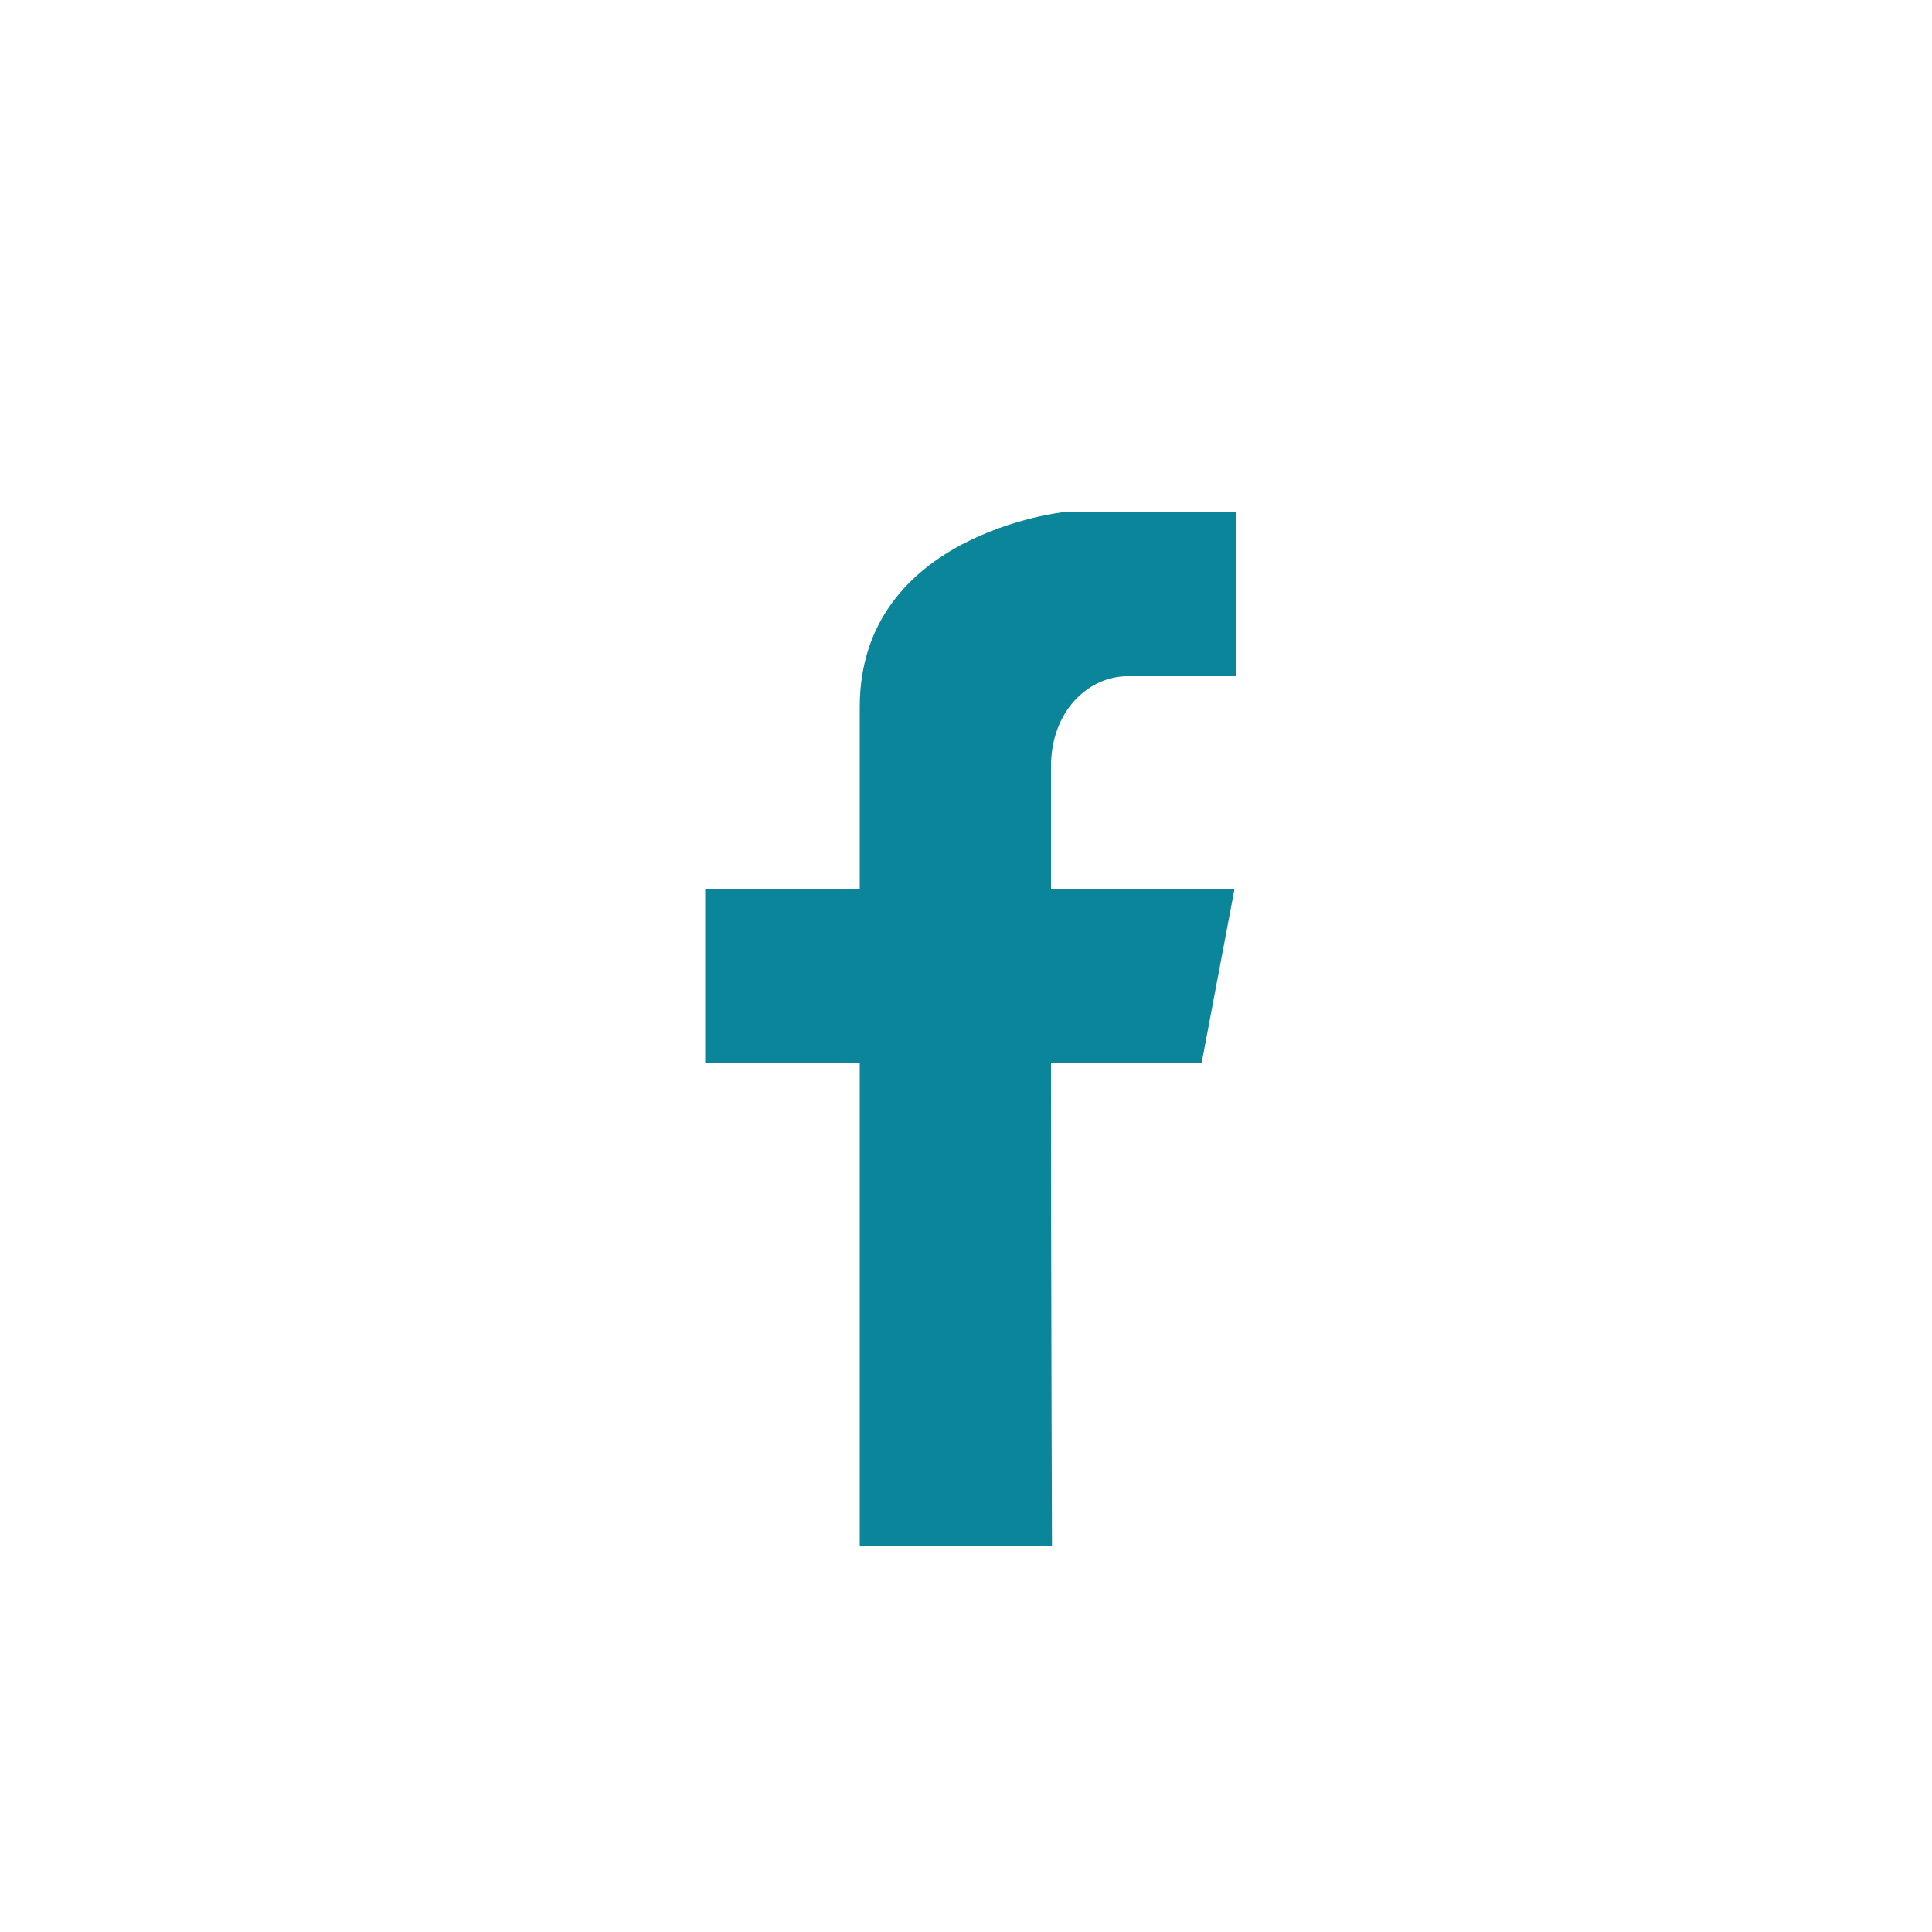
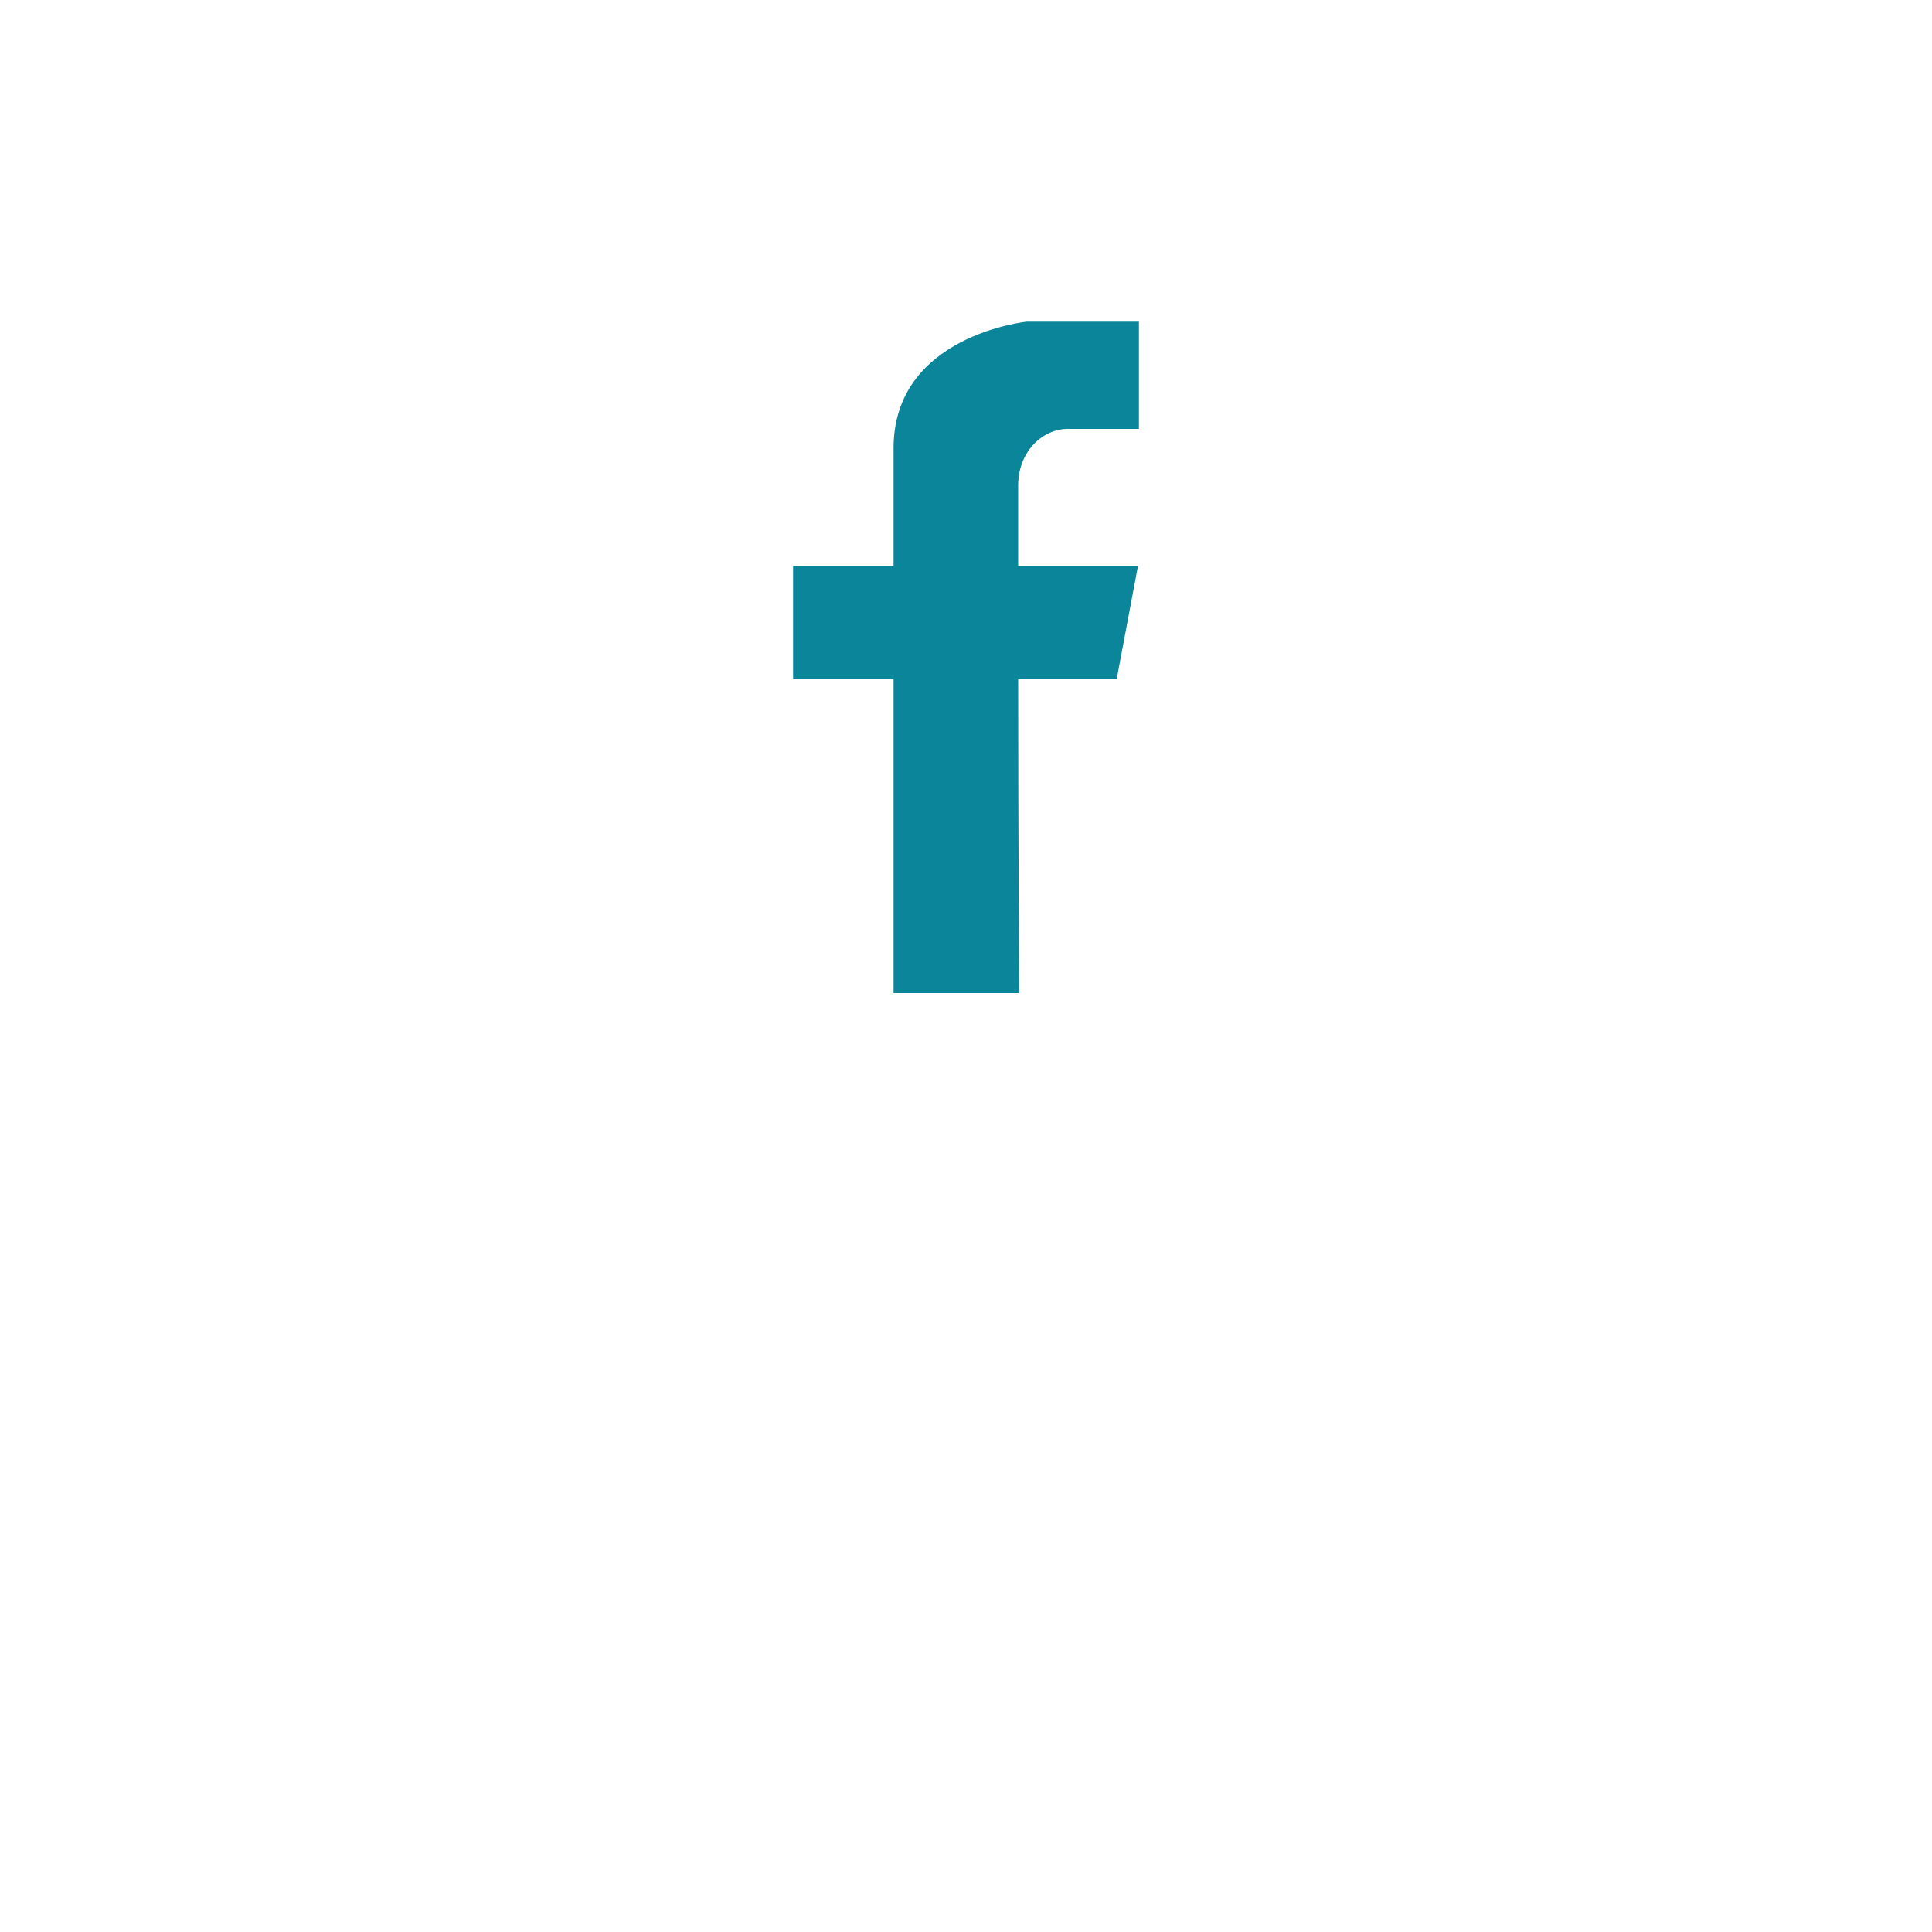
- <svg xmlns="http://www.w3.org/2000/svg" version="1.1" id="Layer_1" x="0px" y="0px" width="200px" height="200px" viewBox="-511 297 200 200" style="enable-background:new -511 297 200 200;" xml:space="preserve">
+ <svg xmlns="http://www.w3.org/2000/svg" version="1.1" id="Layer_1" x="0px" y="0px" width="200px" height="200px" viewBox="-205 297 200 200" style="enable-background:new -205 297 200 200;" xml:space="preserve">
  <style type="text/css">
	.st0{fill:#0B8599;}
+ 	.st1{fill:none;}
</style>
-   <path class="st0" d="M-394.3,367c3.9,0,11.3,0,11.3,0v-17h-17.8c0,0-21.2,2.2-21.2,20.2c0,4,0,10.8,0,18.8h-16v18h16c0,24,0,50,0,50  h19.9c0,0-0.1-27-0.1-50h15.6l3.4-18h-19c0-7,0-11.1,0-12.4C-402.3,370.5-398.2,367-394.3,367z" />
+   <path class="st0" d="M-94.5,341.4c2.5,0,7.4,0,7.4,0v-11.1h-11.6c0,0-13.8,1.4-13.8,13.1c0,2.6,0,7,0,12.2h-10.4v11.7h10.4  c0,15.6,0,32.5,0,32.5h13c0,0-0.1-17.6-0.1-32.5h10.2l2.2-11.7h-12.4c0-4.6,0-7.2,0-8.1C-99.7,343.7-97,341.4-94.5,341.4z" />
+   <rect x="-205" y="297" class="st1" width="200" height="200" />
</svg>
